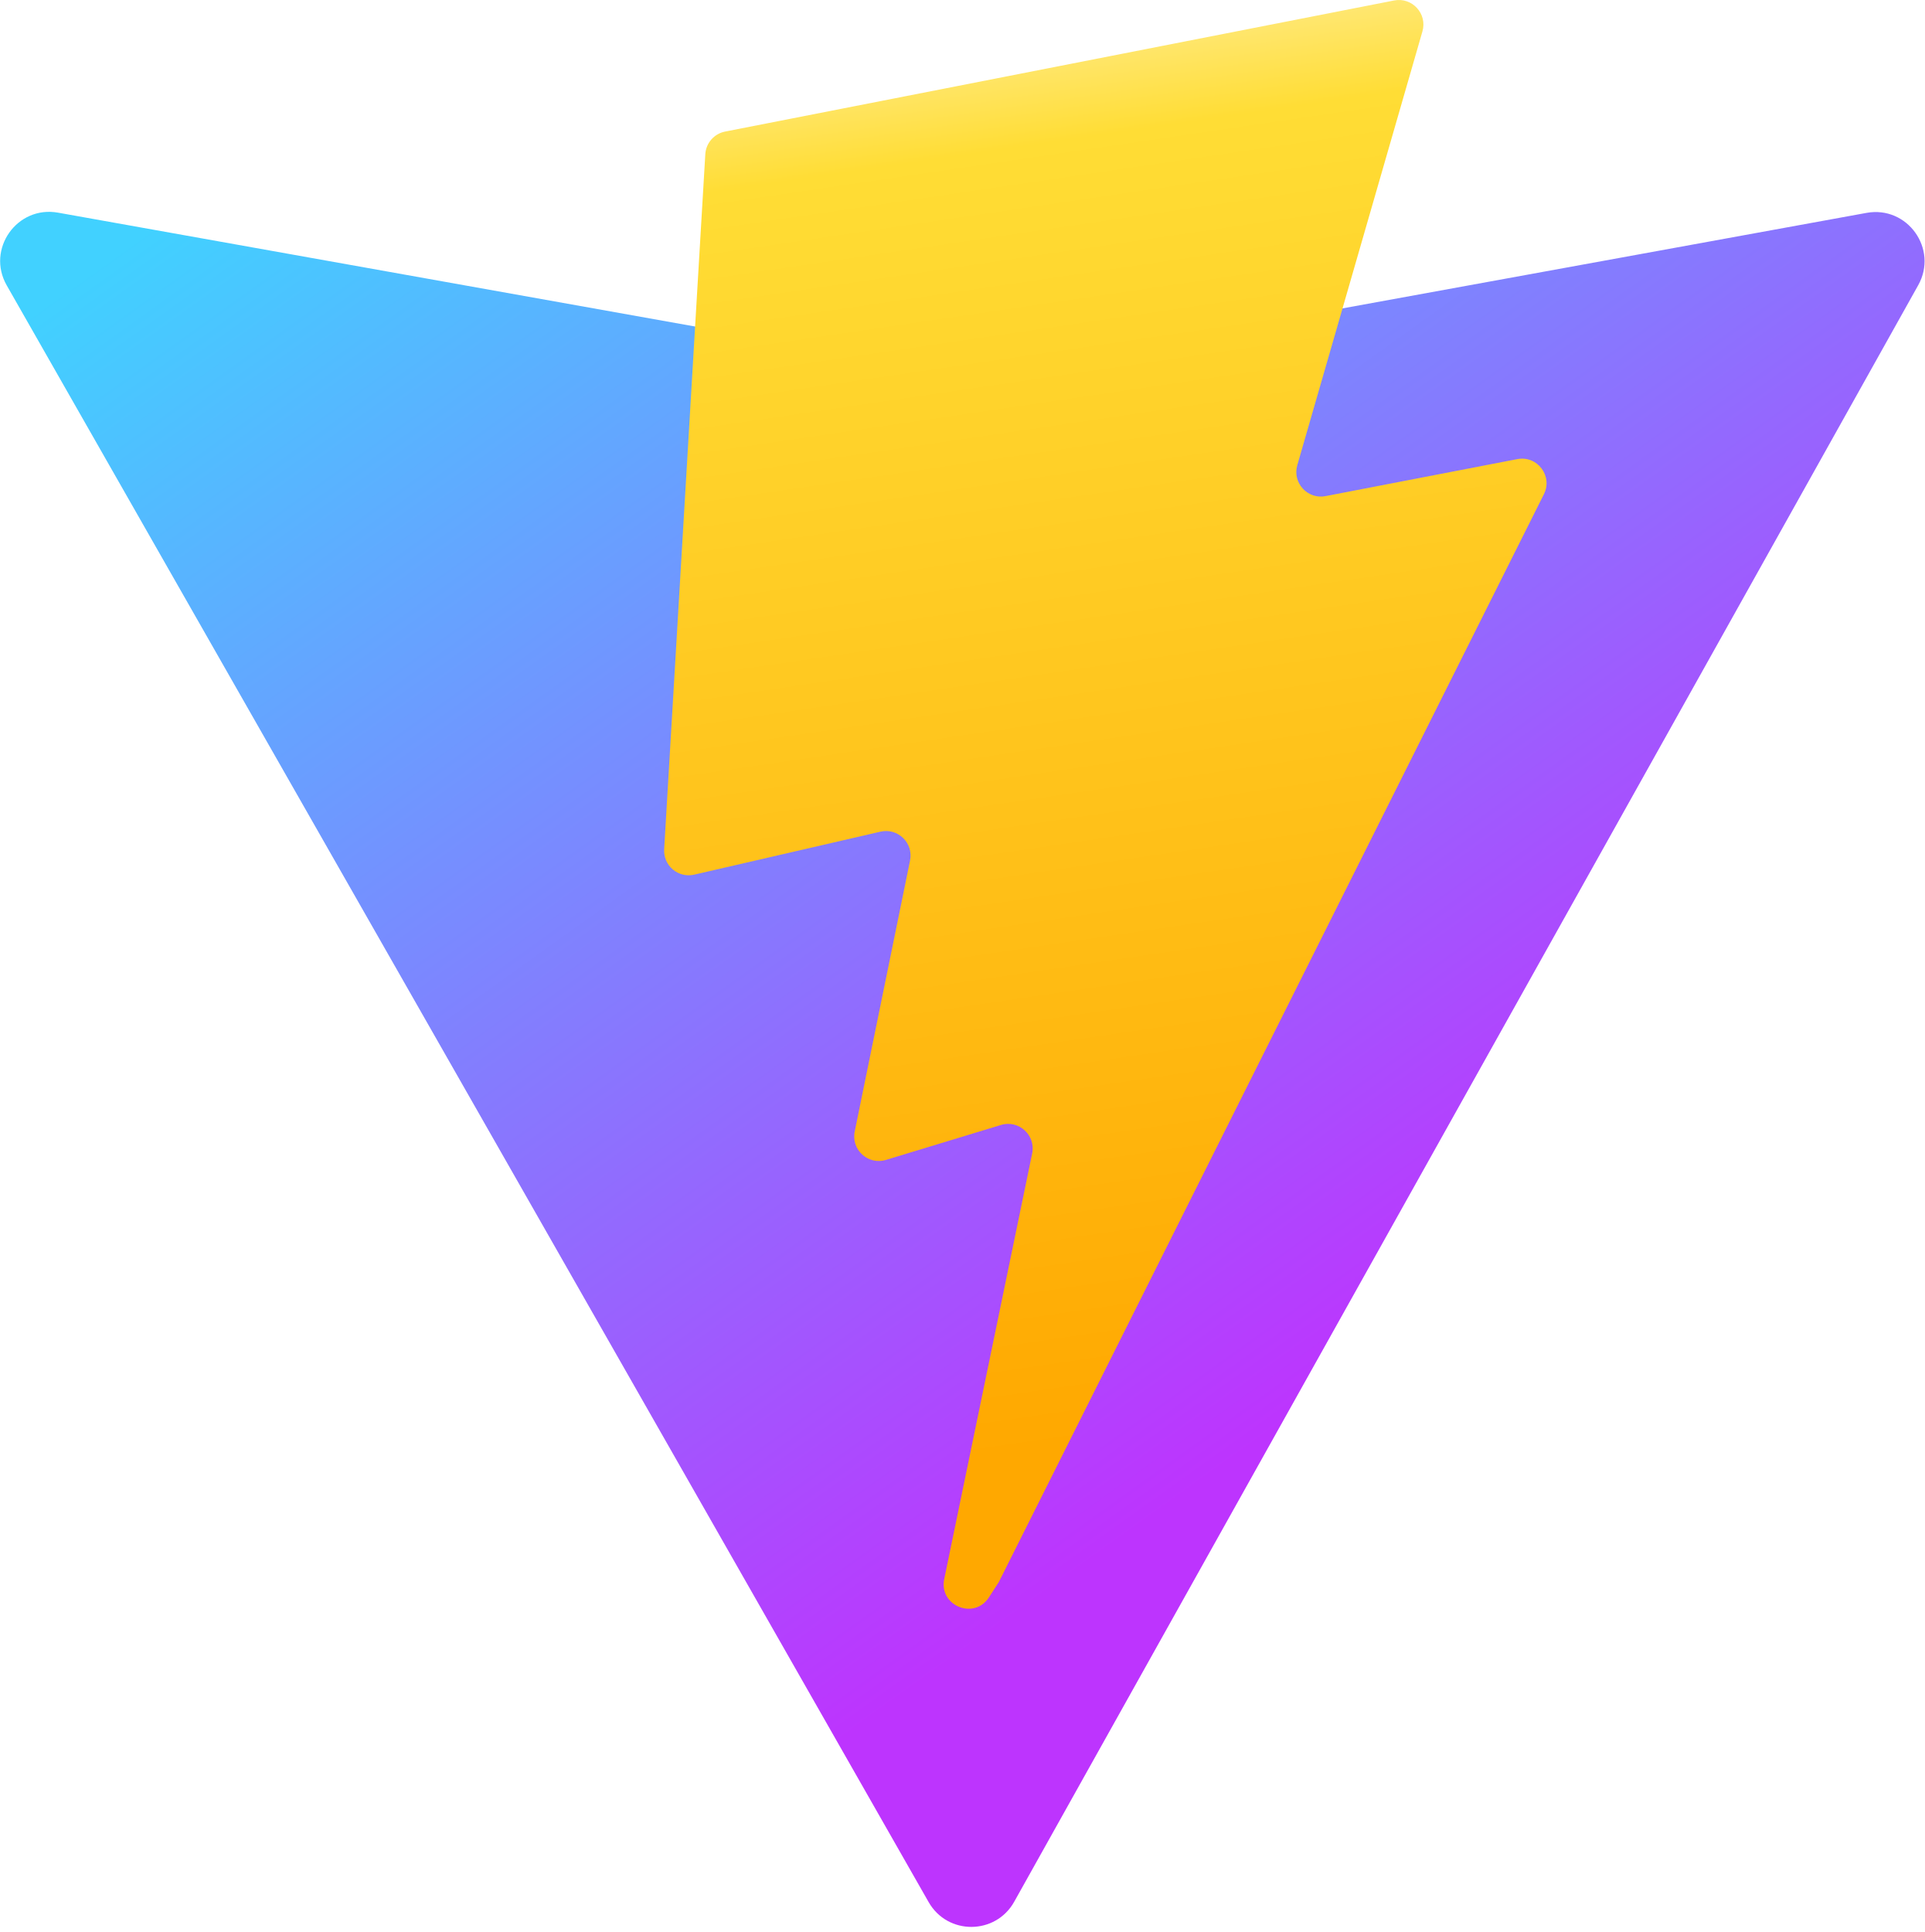
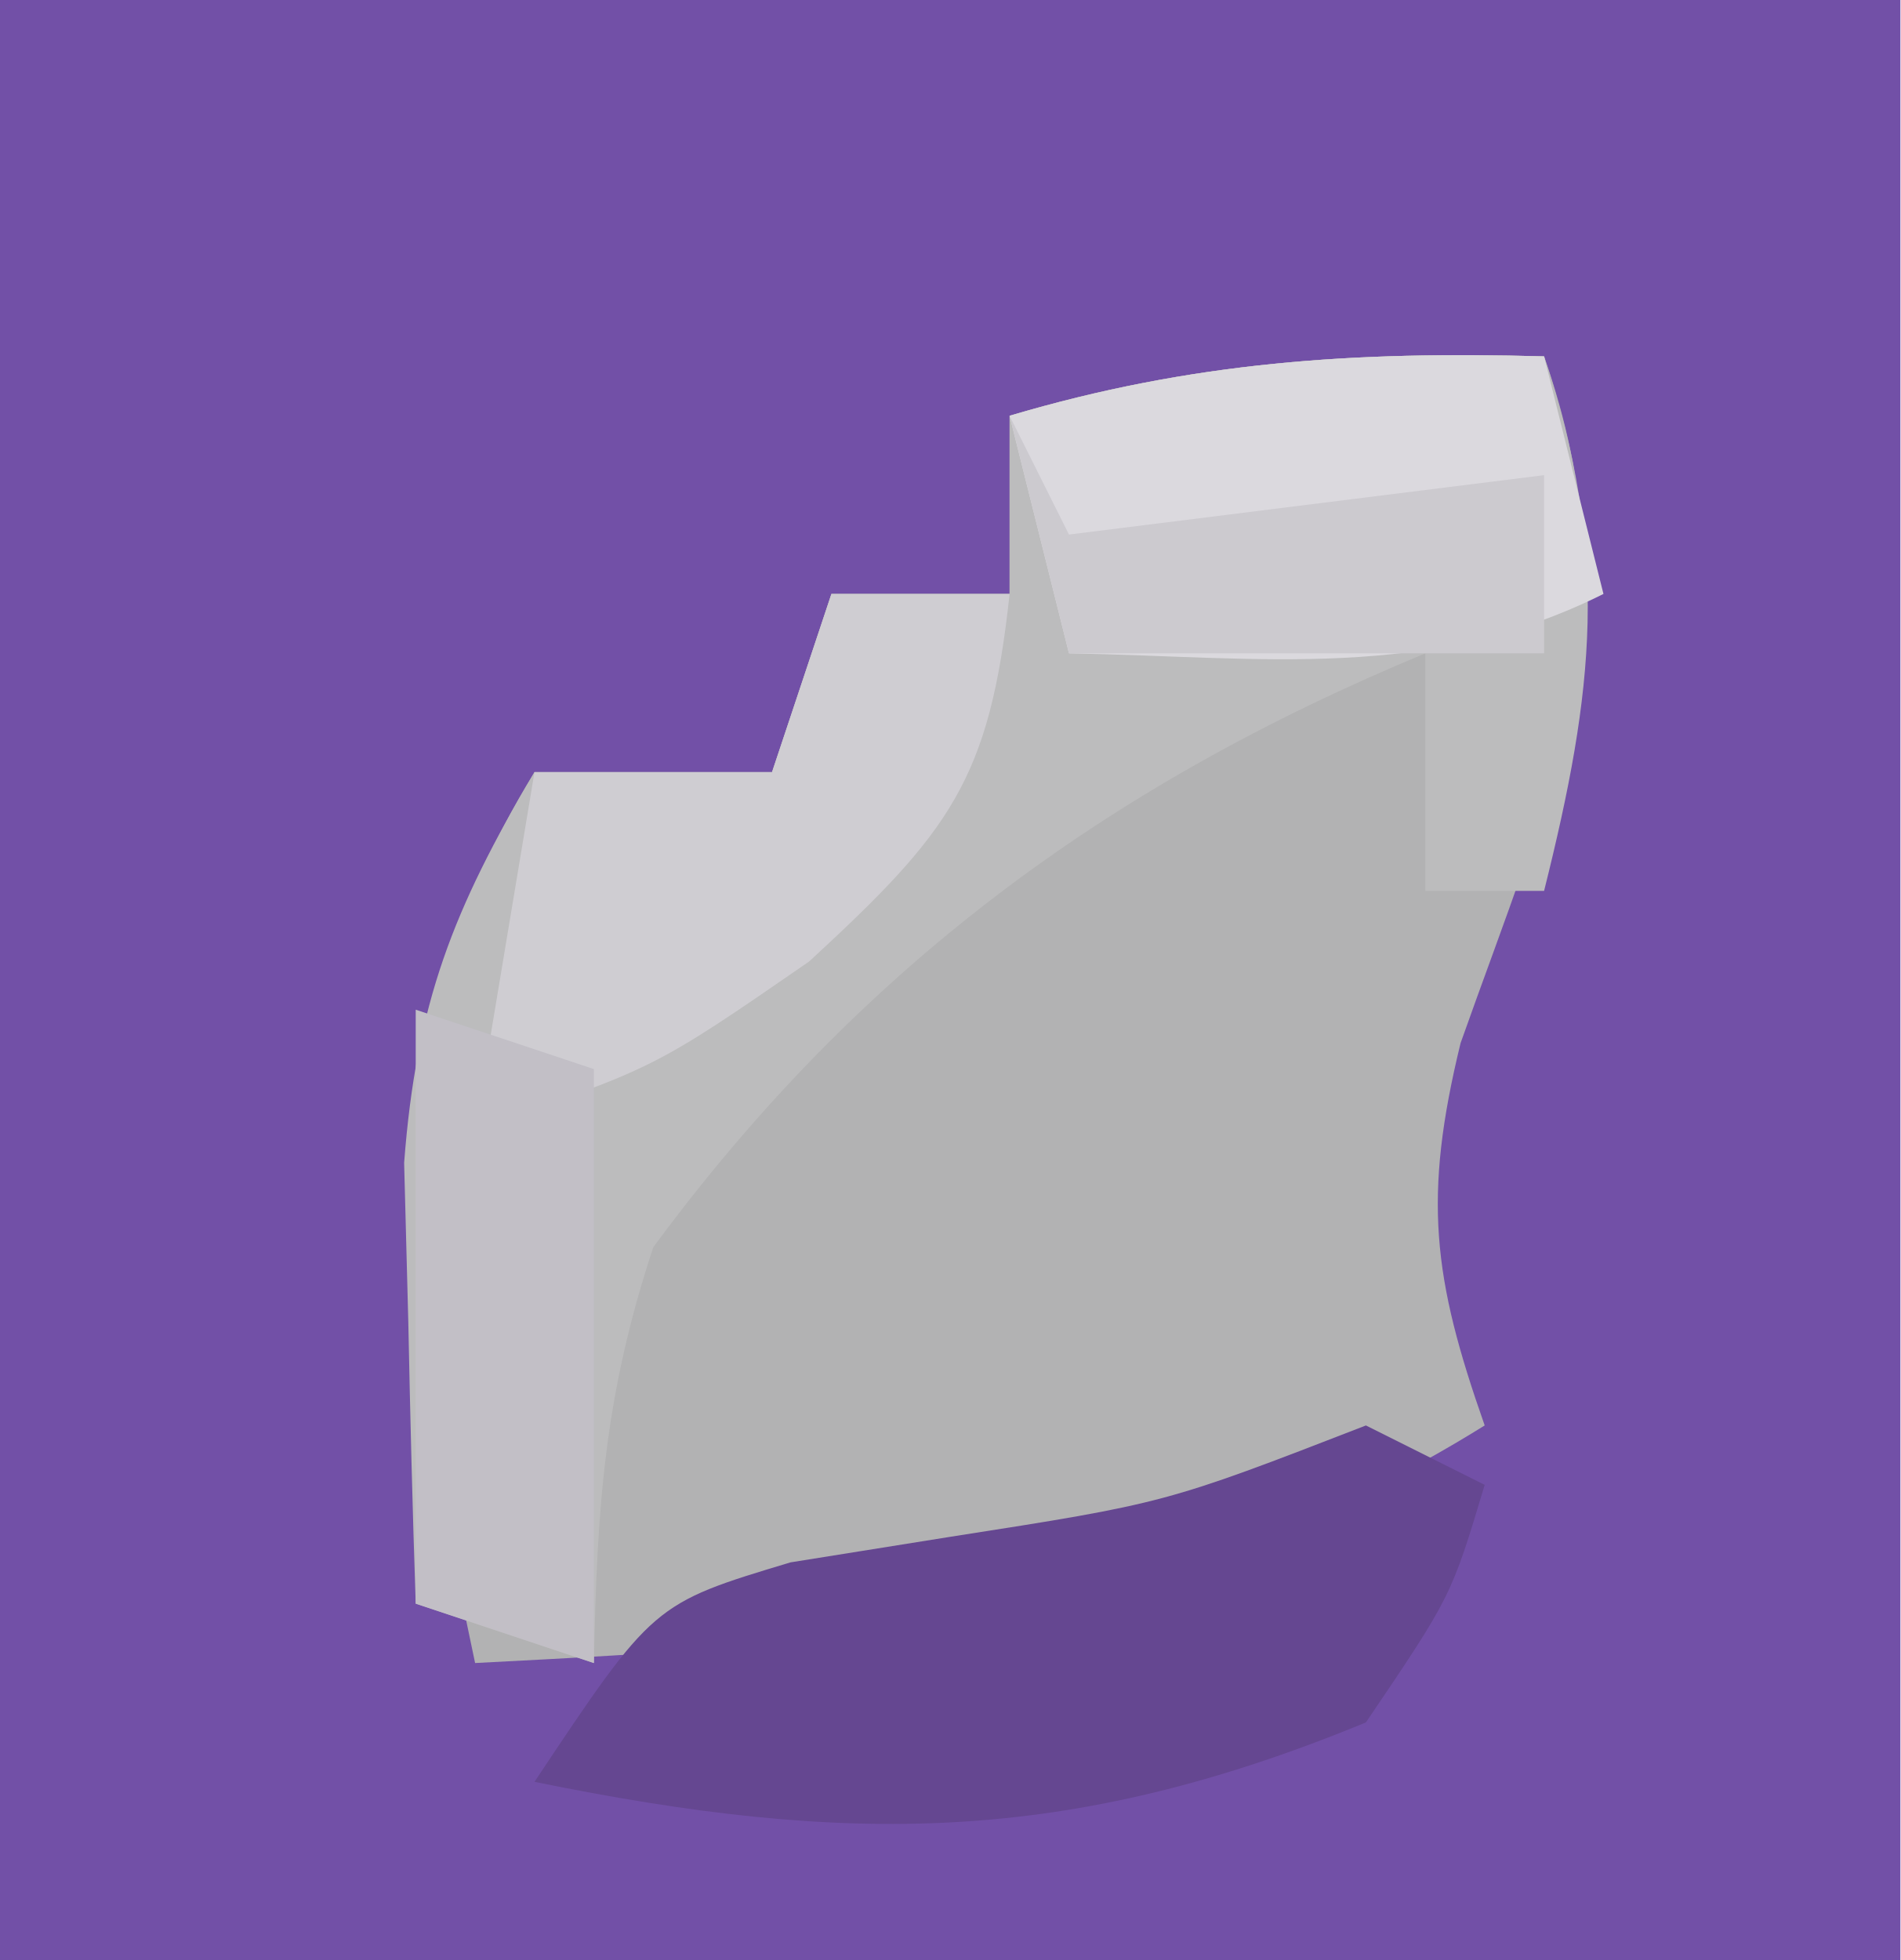
- <svg xmlns="http://www.w3.org/2000/svg" aria-hidden="true" role="img" class="iconify iconify--logos" width="31.88" height="32" preserveAspectRatio="xMidYMid meet" viewBox="0 0 256 257">
-   <defs>
-     <linearGradient id="IconifyId1813088fe1fbc01fb466" x1="-.828%" x2="57.636%" y1="7.652%" y2="78.411%">
-       <stop offset="0%" stop-color="#41D1FF" />
-       <stop offset="100%" stop-color="#BD34FE" />
-     </linearGradient>
-     <linearGradient id="IconifyId1813088fe1fbc01fb467" x1="43.376%" x2="50.316%" y1="2.242%" y2="89.03%">
-       <stop offset="0%" stop-color="#FFEA83" />
-       <stop offset="8.333%" stop-color="#FFDD35" />
-       <stop offset="100%" stop-color="#FFA800" />
-     </linearGradient>
-   </defs>
-   <path fill="url(#IconifyId1813088fe1fbc01fb466)" d="M255.153 37.938L134.897 252.976c-2.483 4.44-8.862 4.466-11.382.048L.875 37.958c-2.746-4.814 1.371-10.646 6.827-9.67l120.385 21.517a6.537 6.537 0 0 0 2.322-.004l117.867-21.483c5.438-.991 9.574 4.796 6.877 9.62Z" />
-   <path fill="url(#IconifyId1813088fe1fbc01fb467)" d="M185.432.063L96.44 17.501a3.268 3.268 0 0 0-2.634 3.014l-5.474 92.456a3.268 3.268 0 0 0 3.997 3.378l24.777-5.718c2.318-.535 4.413 1.507 3.936 3.838l-7.361 36.047c-.495 2.426 1.782 4.5 4.151 3.78l15.304-4.649c2.372-.72 4.652 1.36 4.15 3.788l-11.698 56.621c-.732 3.542 3.979 5.473 5.943 2.437l1.313-2.028l72.516-144.72c1.215-2.423-.88-5.186-3.54-4.672l-25.505 4.922c-2.396.462-4.435-1.77-3.759-4.114l16.646-57.705c.677-2.35-1.37-4.583-3.769-4.113Z" />
+ <svg xmlns="http://www.w3.org/2000/svg" version="1.1" width="32" height="33">
+   <path d="M0 0 C10.56 0 21.12 0 32 0 C32 10.89 32 21.78 32 33 C21.44 33 10.88 33 0 33 C0 22.11 0 11.22 0 0 Z " fill="#7250A7" transform="translate(0,0)" />
+   <path d="M0 0 C1.542 4.382 0.085 7.346 -1.406 11.562 C-2.04 14.163 -1.877 15.508 -1 18 C-6.445 21.385 -11.677 21.674 -18 22 C-19.148 16.574 -20.036 11.933 -17 7 C-15.68 7 -14.36 7 -13 7 C-12.67 6.01 -12.34 5.02 -12 4 C-11.01 4 -10.02 4 -9 4 C-9 3.01 -9 2.02 -9 1 C-5.927 0.089 -3.199 -0.089 0 0 Z " fill="#B2B2B3" transform="translate(26,6)" />
+   <path d="M0 0 C1.108 3.325 0.845 5.622 0 9 C-0.66 9 -1.32 9 -2 9 C-2 7.68 -2 6.36 -2 5 C-7.378 7.23 -11.546 10.315 -15 15 C-15.822 17.492 -15.946 19.343 -16 22 C-16.99 21.67 -17.98 21.34 -19 21 C-19.054 19.417 -19.093 17.834 -19.125 16.25 C-19.148 15.368 -19.171 14.487 -19.195 13.578 C-18.991 10.886 -18.366 9.301 -17 7 C-15.68 7 -14.36 7 -13 7 C-12.67 6.01 -12.34 5.02 -12 4 C-11.01 4 -10.02 4 -9 4 C-9 3.01 -9 2.02 -9 1 C-5.927 0.089 -3.199 -0.089 0 0 Z " fill="#BCBCBD" transform="translate(26,6)" />
+   <path d="M0 0 C0.66 0.33 1.32 0.66 2 1 C1.438 2.875 1.438 2.875 0 5 C-5.017 7.066 -8.726 7.076 -14 6 C-12 3 -12 3 -9.688 2.305 C-8.357 2.092 -8.357 2.092 -7 1.875 C-3.38 1.31 -3.38 1.31 0 0 Z " fill="#654791" transform="translate(23,24)" />
+   <path d="M0 0 C0.99 0 1.98 0 3 0 C2.665 3.13 1.999 4.001 -0.375 6.188 C-3 8 -3 8 -6 9 C-5.67 7.02 -5.34 5.04 -5 3 C-3.68 3 -2.36 3 -1 3 C-0.67 2.01 -0.34 1.02 0 0 Z " fill="#CFCDD2" transform="translate(14,10)" />
+   <path d="M0 0 C0.33 1.32 0.66 2.64 1 4 C-1.957 5.478 -4.742 5.06 -8 5 C-8.33 3.68 -8.66 2.36 -9 1 C-5.927 0.089 -3.199 -0.089 0 0 Z " fill="#DBD9DE" transform="translate(26,6)" />
+   <path d="M0 0 C0.99 0.33 1.98 0.66 3 1 C3 4.3 3 7.6 3 11 C2.01 10.67 1.02 10.34 0 10 C0 6.7 0 3.4 0 0 Z " fill="#C2BFC6" transform="translate(7,17)" />
+   <path d="M0 0 C0.33 0.66 0.66 1.32 1 2 C3.64 1.67 6.28 1.34 9 1 C9 1.99 9 2.98 9 4 C6.36 4 3.72 4 1 4 C0.67 2.68 0.34 1.36 0 0 Z " fill="#CCCACF" transform="translate(17,7)" />
</svg>
